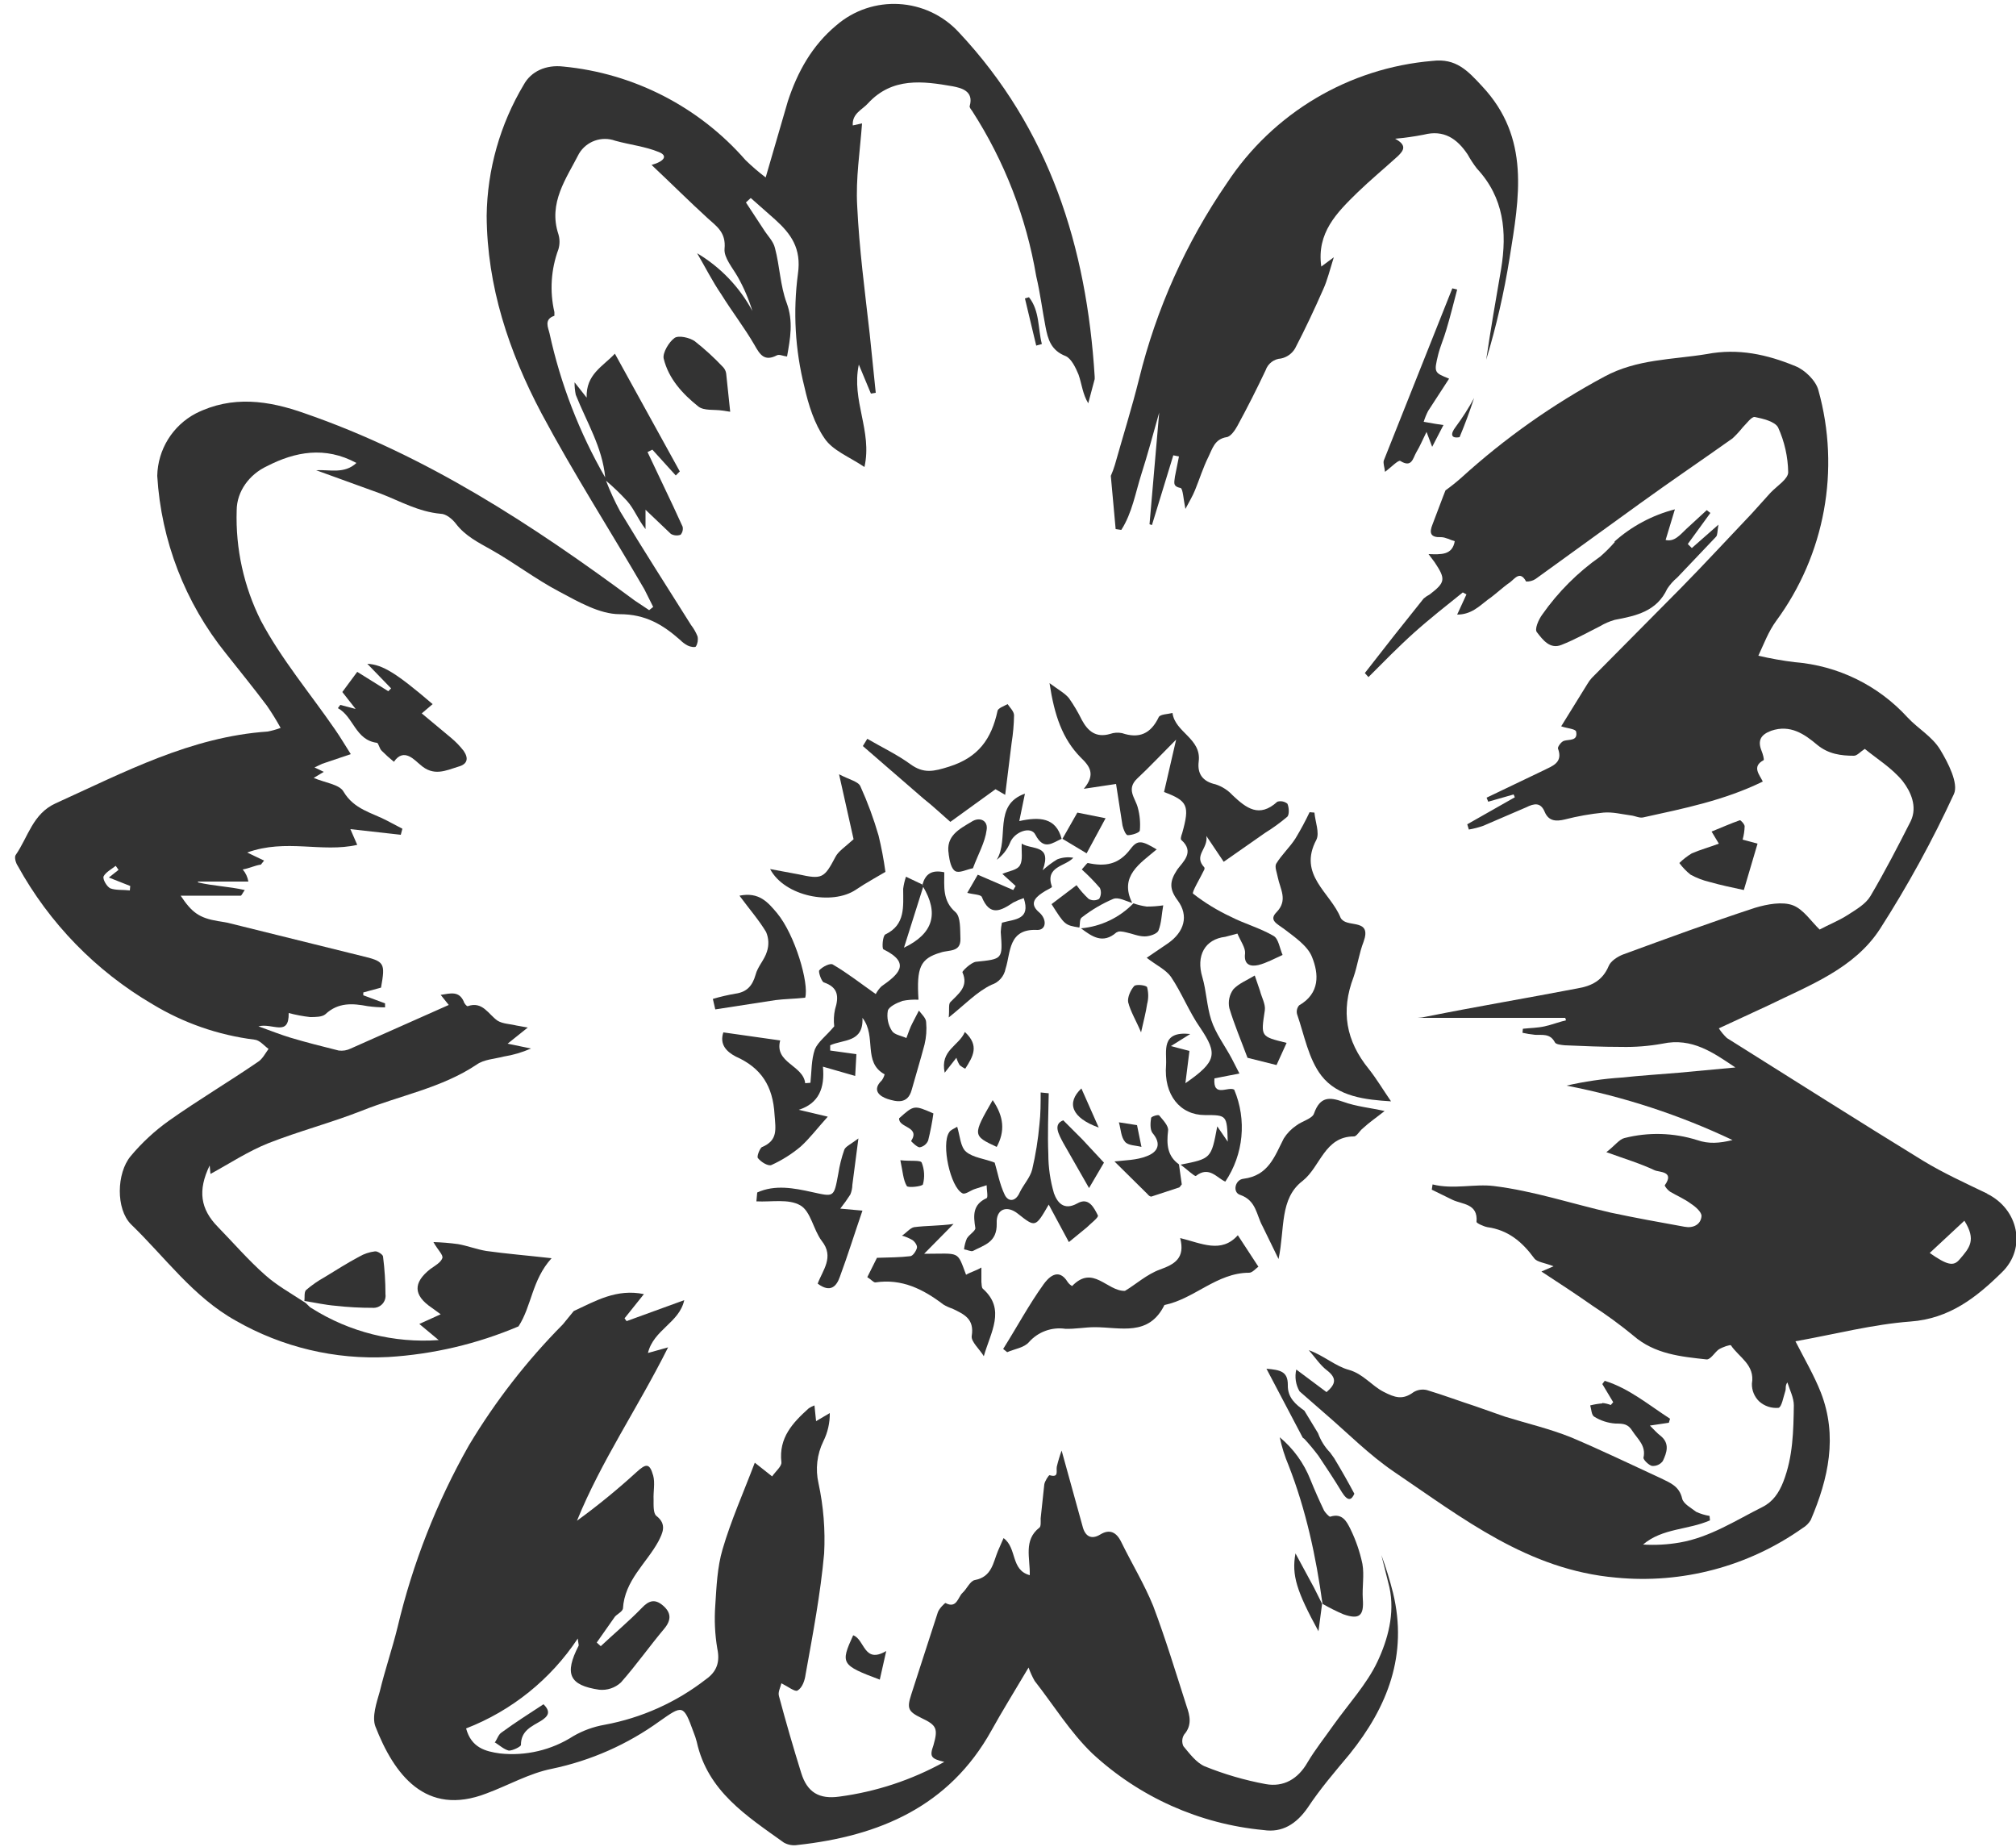
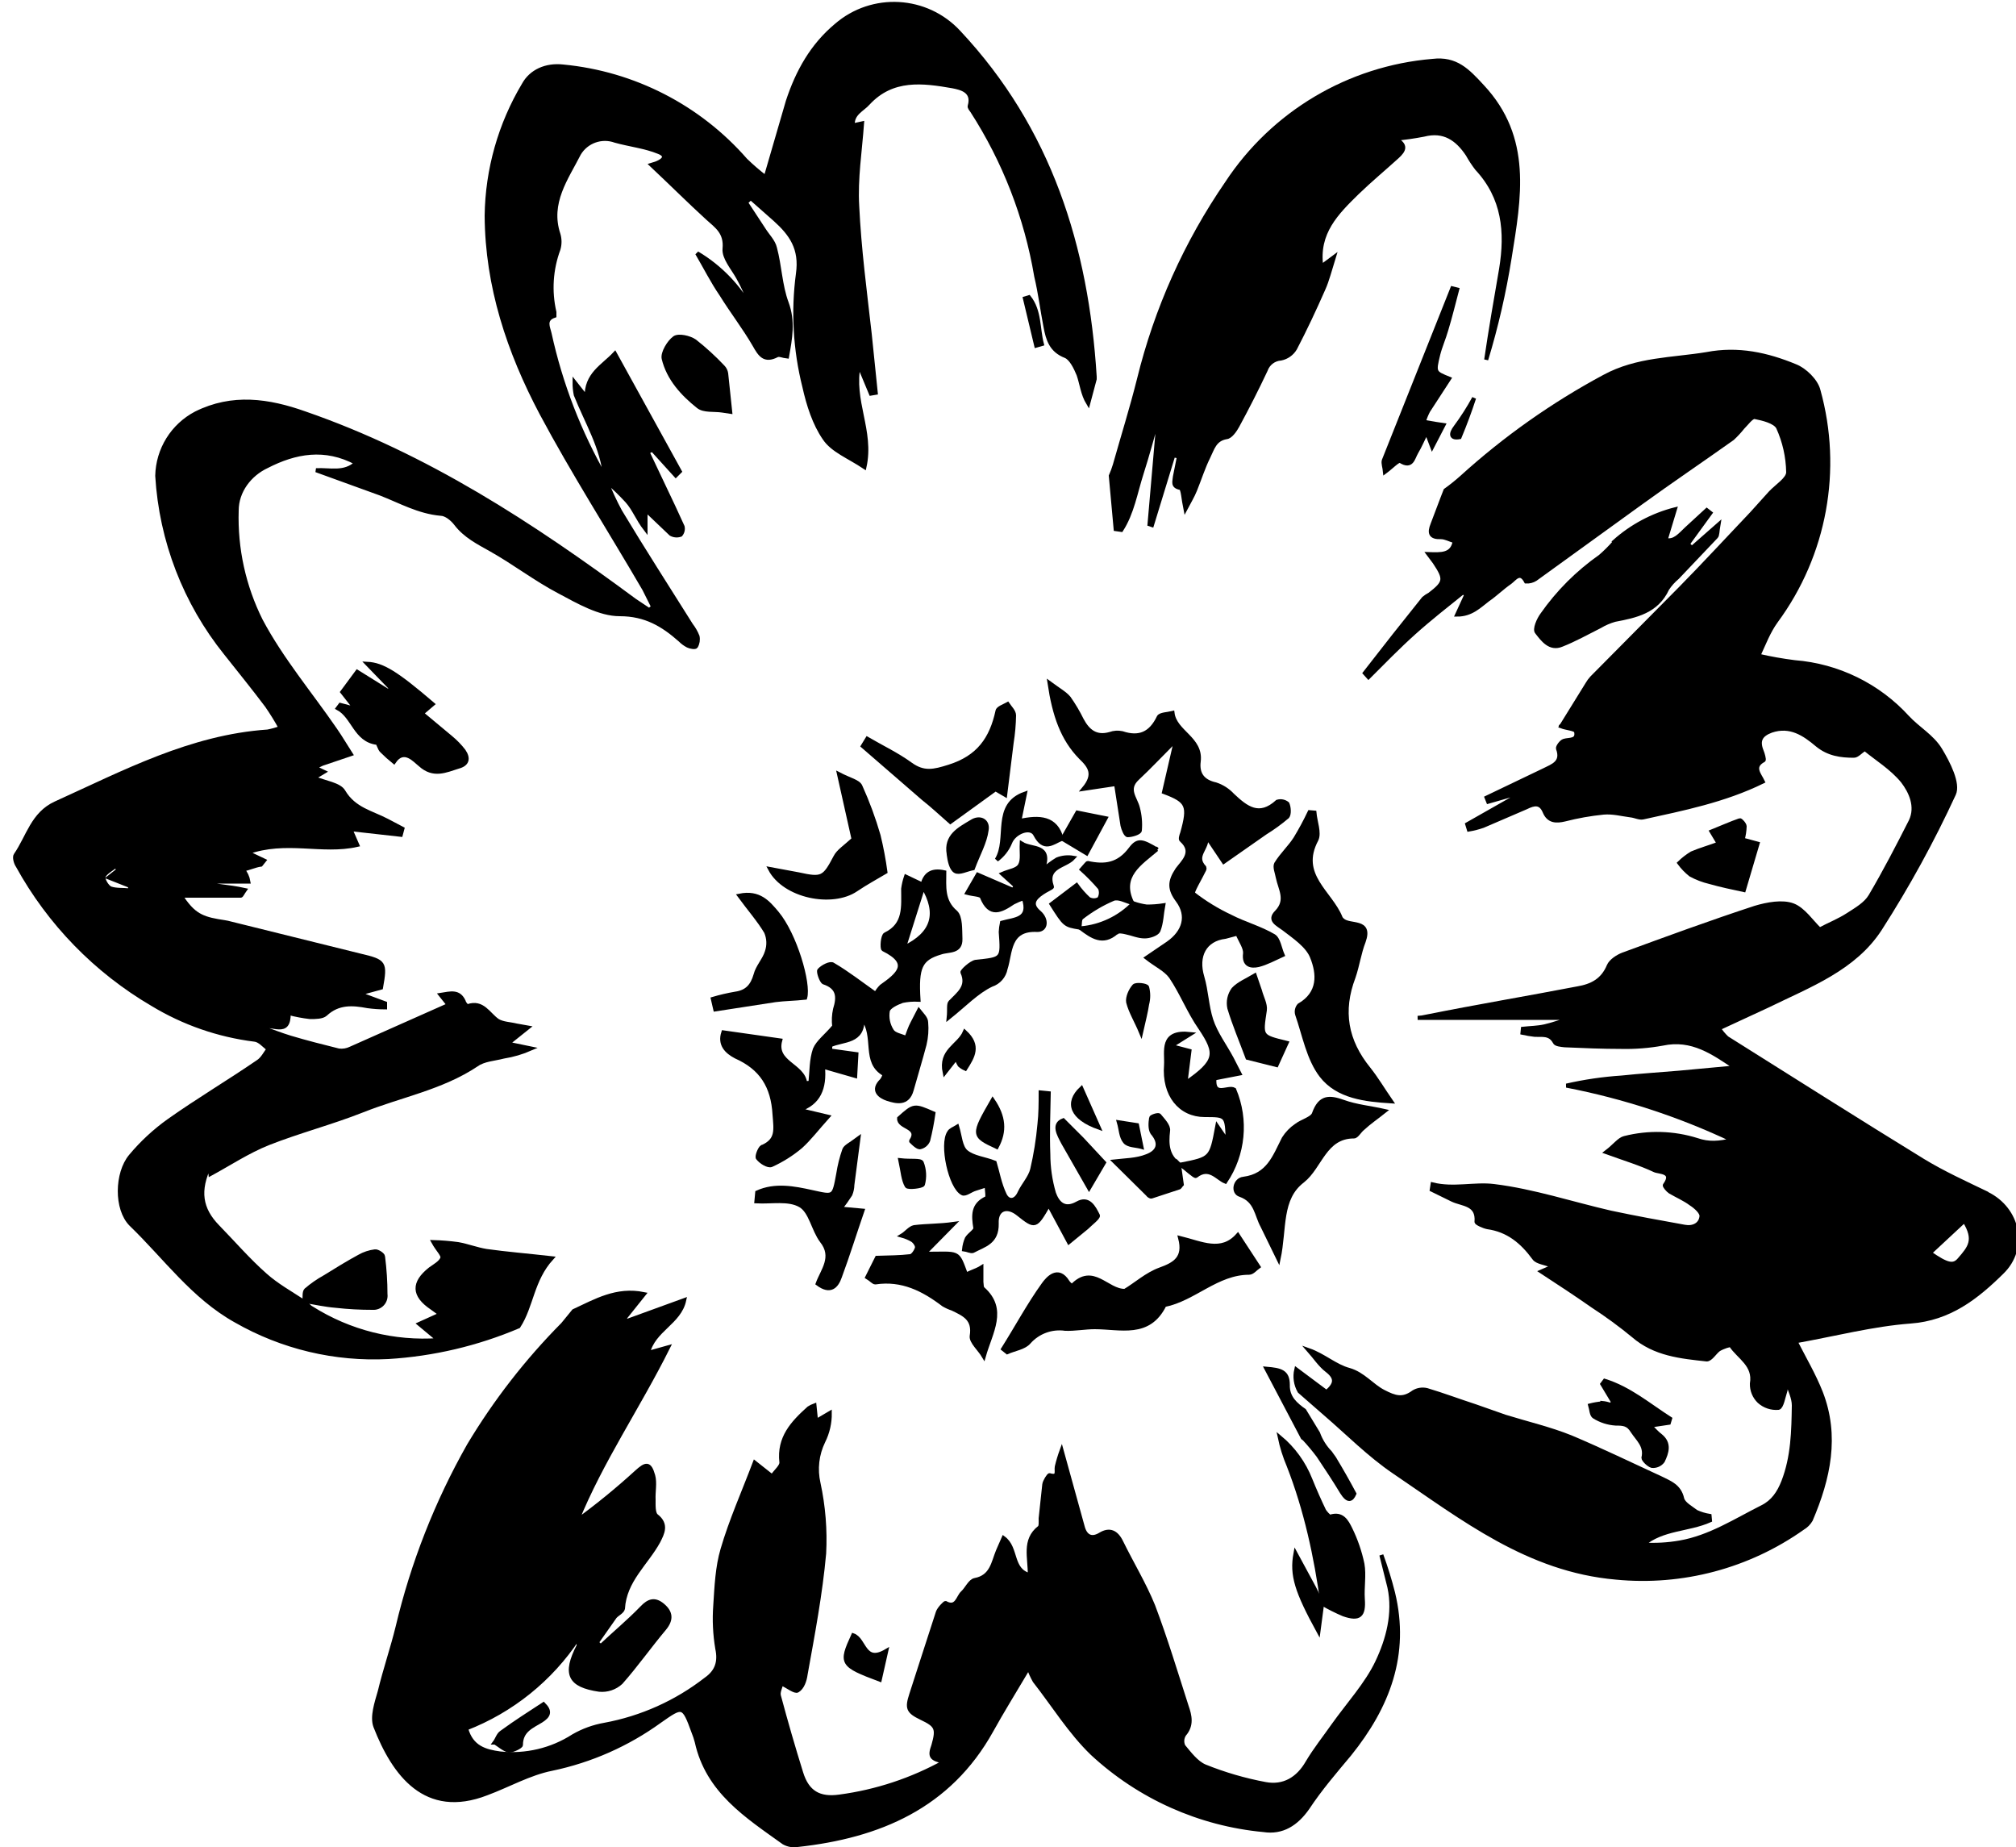
- <svg xmlns="http://www.w3.org/2000/svg" data-name="Layer 1" viewBox="0 0 500 457.85" class="fleuron f24" width="150" style="opacity: 0.8; fill: currentColor; display: block; margin: 1rem auto;">
+ <svg xmlns="http://www.w3.org/2000/svg" data-name="Layer 1" viewBox="0 0 500 457.85" class="fleuron f24" width="150" style="stroke: currentColor; fill: currentColor; display: block; margin: 1rem auto;">
  <path d="M279.8 248.5c.6 2.4 2 4.6 3.2 7.5.7-3.1 1.2-5 1.5-7a8.2 8.2 0 0 0 0-4.2c-.2-.5-2.7-.8-3.2-.3-.9 1-1.7 2.8-1.5 4z" />
  <path d="M198 216.8l-7-1.3c3.6 6.8 15.4 9.1 21.3 5.1 2.5-1.7 5.3-3.2 7.3-4.4a88.8 88.8 0 0 0-1.7-9 90.3 90.3 0 0 0-4.5-12.2c-.5-1.2-2.6-1.6-5.3-3l3.6 16.1c-2.2 2-3.8 3-4.5 4.4-2.8 5.3-3.3 5.6-9.2 4.3z" />
  <path d="M277 231.2c.4-.4 1.5-.2 2.3 0 1.5.3 3 1 4.6 1 1.2 0 3-.6 3.4-1.4.8-2 .8-4.2 1.2-6.3a27 27 0 0 1-4.1.3 17 17 0 0 1-3.3-.8 20.7 20.7 0 0 1-13 6.2c2.7 2 5.4 4 8.8 1z" />
  <path d="M235.7 203.8l11.2-8.1 2.4 1.4 1.6-12.9a48.1 48.1 0 0 0 .6-6.8c0-1-1-1.9-1.6-2.8-.9.5-2.4 1-2.5 1.7-1.5 6.9-4.7 11.5-12 13.8-3.8 1.2-6.3 1.8-9.6-.6s-7.1-4.2-10.7-6.3L214 185l15 13c2.3 1.8 4.4 3.8 6.7 5.8z" />
  <path d="M258.4 85.3c-1-3.8-.5-8.2-3.2-11.6l-1 .3 2.8 11.7z" />
  <path d="M248.5 228.8a13.6 13.6 0 0 0-.3 2.3c.5 6.8.5 6.7-6.2 7.4-1.2.2-3.4 2.3-3.3 2.6 1.6 3.6-1 5.3-3 7.4-.5.5-.2 1.8-.4 3.8 4-3.2 7-6.4 10.6-8.1a5.2 5.2 0 0 0 3.5-4c1.3-4 .6-10 7.9-9.6 2.2 0 2.4-2.6.5-4.3-2.4-2-1.4-3.5.7-4.9.8-.6 2.5-1.3 2.4-1.5-1.8-5.1 3.3-5 5.3-7.2a7.4 7.4 0 0 0-4 .4 23.5 23.5 0 0 0-3.6 2.7c2.4-6.5-2.6-5-5.2-6.6-.1 2.1.3 4-.4 5.3s-2.6 1.4-4.4 2.2l3.3 3-.6 1-8.8-3.8-2.6 4.5c1.5.4 3.3.4 3.6 1 2 5 4.8 3.4 7.8 1.4a17.7 17.7 0 0 1 2.6-1.1c1.8 5.4-2.2 5.2-5.4 6.1z" />
  <path d="M282 279l-4.5-.7c.5 1.7.5 3.6 1.5 4.8.8 1 2.7.9 4.1 1.3z" />
  <path d="M235.3 211.9c.2 1.5.6 3.5 1.6 4.1s2.8-.4 4.4-.7c1.3-3.5 3-6.4 3.4-9.5.4-2.3-1.7-3.4-3.8-2-3 1.8-6.4 3.5-5.6 8z" />
  <path d="M287 210.7c-3.7-2.2-4.8-2.6-6.6-.2-3 4-6.4 4.4-10.6 3.5-.2 0-.5.5-1.5 1.6a49.4 49.4 0 0 1 4.5 4.6 2.9 2.9 0 0 1-.2 2.7 2.6 2.6 0 0 1-2.6 0 23.4 23.4 0 0 1-3-3.4l-6.2 4.7c3.3 5.2 3.3 5.2 6.9 5.8.2-.9 0-2.1.6-2.5a35.2 35.2 0 0 1 7.8-4.6c1.3-.5 3 .5 4.7 1-3.3-6.7 2-9.8 6.1-13.3z" />
  <path d="M272.5 279.6l-4.3-9.7c-3.8 3.6-2.4 7.3 4.3 9.7z" />
  <path d="M263.3 208c-1.4-5.3-5.5-5.5-10.5-4.4l1.4-6.8c-8 2.8-3.8 11.2-7 16.4a9.9 9.9 0 0 0 3.3-4.2c1-2.7 5.2-4.3 6.3-2 2.1 4 4.2 2 6.5 1z" />
  <path d="M269.5 211.6l4.7-8.7-7-1.4-3.7 6.5z" />
  <path d="M202.8 318.3c3.2 2.4 4.7.6 5.5-1.7 2-5.4 3.7-10.9 5.6-16.4l-5.5-.5a42.6 42.6 0 0 0 2.5-3.5 6.6 6.6 0 0 0 .5-2.4l1.5-11.5c-2 1.5-3.2 2-3.5 2.8a33.2 33.2 0 0 0-1.5 6c-1.1 5.9-1 5.7-6.5 4.5-4.5-1-9.2-1.9-13.6.1l-.2 2.2c3.7.2 8-.7 10.9 1 2.6 1.5 3.2 6 5.3 8.8 3.2 4 .2 7.3-1 10.6z" />
  <path d="M361 105.9c-1.3 1.7-1.2 2.9 1 2.5q2-4.8 3.6-9.7a61.1 61.1 0 0 1-4.6 7.2z" />
  <path d="M327 404.5l.9-6.8-2-4-4.6-8.5c-1 5.4.3 9.4 5.7 19.3z" />
  <path d="M337.9 387.8a37 37 0 0 0-3-8.7c-.9-1.8-2-4-5-3-.3 0-1.2-1-1.5-1.5a131 131 0 0 1-3.4-7.7 26.1 26.1 0 0 0-7.6-10.5 37.8 37.8 0 0 0 2.2 7c4.3 11 6.8 22.6 8.4 34.3a48.8 48.8 0 0 0 5.2 2.6c4 1.4 5.1.3 4.8-3.8-.2-2.9.4-5.9-.1-8.7z" />
  <path d="M276.7 131.2l1.4.2c2.7-4.2 3.5-9.2 5-13.9s2.8-9.5 4.4-15.2l-2.4 27.7.6.2 5.3-17.3 1.4.3-1 5c-.1 1.3-.7 2.4 1.4 2.8.6.2.7 2.8 1.2 5.2 1-1.9 1.8-3.2 2.4-4.7 1.1-2.7 2-5.6 3.3-8.2 1-2 1.5-4.4 4.5-4.9 1-.1 2.1-1.7 2.7-2.8q3.7-6.8 7-13.8a4.3 4.3 0 0 1 3.8-2.9 5.3 5.3 0 0 0 3.5-2.5c2.5-4.8 4.8-9.7 7-14.7 1-2.2 1.6-4.7 2.6-7.9l-3.1 2.3c-1.2-8.4 3.9-13.4 8.9-18.3 3.2-3.1 6.7-6 10-9 1.6-1.5 2.4-2.8-.6-4.4a68.6 68.6 0 0 0 7.1-1c5-1.3 8.3 1 10.9 4.9a27.8 27.8 0 0 0 2.3 3.5c6.7 7.2 7.5 15.7 6 24.9-1.3 7.5-2.6 15-3.7 22.5a189.5 189.5 0 0 0 5.8-25.2c2.4-15 5.2-29.8-6.8-42.6-3.6-3.9-6.5-7-12.3-6.3a67.8 67.8 0 0 0-51 30.3A148 148 0 0 0 282.5 94c-1.8 7.2-4 14.2-6 21.3a23 23 0 0 1-1 2.7z" />
  <path d="M199.7 247.4c1-3.5-2.5-15.6-7-21-2.2-2.6-4.4-5.3-9.3-4.3 2.5 3.4 4.8 6 6.6 9a6.8 6.8 0 0 1 .2 4.9c-.6 2-2.3 3.7-2.8 5.7-.8 2.8-2.2 4.3-5 4.7a48.6 48.6 0 0 0-5.6 1.3l.6 2.6 14.9-2.3c2.3-.3 4.6-.3 7.4-.6z" />
  <path d="M358.7 81.8c1-3.3 1.8-6.6 2.7-10l-1.2-.3-17 42.7c-.2.7.2 1.7.3 2.8 1.5-1.1 3.3-3 3.8-2.7 2.9 1.8 3.1-.7 4-2.2s1.5-3 2.5-5l1.4 3.7 2.8-5.4-2-.3-2.9-.5a16.4 16.4 0 0 1 1.1-2.7l5.2-8c-3.7-1.5-3.8-1.5-2.7-6 .5-2 1.4-4 2-6.1z" />
  <path d="M189 284.4c-.6.4-1.4 2.5-1 2.8.8 1 2.5 2 3.3 1.7a31.5 31.5 0 0 0 7.3-4.6c2.2-2 4-4.4 6.7-7.4l-7.2-1.7c5-1.6 6.5-5.4 6-10.7l8 2.3.3-5.4-6.5-.9v-1.3c3.2-1.5 8.3-.6 8-6.8 3.6 4.6 0 11 5.5 14a4.4 4.4 0 0 1-.7 1.5c-2.6 2.5-.4 4 1.4 4.6 2.2.7 5 1.4 6-2.2s2.2-7.5 3.2-11.3a17 17 0 0 0 .4-5.5c0-1-1.1-2-1.8-2.9l-1.6 3.1c-.6 1.1-1 2.4-1.5 3.7-1.3-.6-3-.8-3.6-1.8a7 7 0 0 1-1-5c.3-1 2.2-1.9 3.6-2.4a15.7 15.7 0 0 1 4-.3c-.5-8 .4-10.2 5.5-11.7 2-.7 5 0 4.9-3.4-.1-2.3.1-5.4-1.2-6.6-3.3-2.8-2.8-6.4-2.8-9.9-3.2-.7-4.7.5-5.4 3l.2.2-.1.3c4 6.7 2.6 11.7-4.7 15.2l4.8-15.2-.1-.3v-.1l-4.2-2a15.7 15.7 0 0 0-.7 3c0 4.4.6 8.9-4.4 11.3-.7.3-.9 3.5-.5 3.7 7.1 3.5 3.6 6.3-.5 9.2a7.6 7.6 0 0 0-1.4 1.9c-3.7-2.6-7-5.2-10.6-7.3-.6-.5-2.6.5-3.4 1.4-.3.3.5 2.7 1.1 3 3.6 1.2 3.8 3.5 2.8 6.7a12.6 12.6 0 0 0-.2 4.2c-2 2.4-4 3.8-4.8 5.7-.9 2.6-.8 5.5-1.1 8.3l-1.3.1c-.5-4.5-7.7-5-6.2-10.6l-14.1-2c-1 3 .8 4.8 3.1 6 6.3 2.8 9.2 7.3 9.6 14.4.3 3.8.8 6.3-3 8z" />
  <path d="M319.4 343.4c0-3.3-1.8-3.7-5.3-4l9 17.1.4.3a52.5 52.5 0 0 1 3.5 4.2c2 3 4 6 5.8 9 1.5 2.4 2.4 2 3.1.4q-2.4-4.5-5-8.8l-1-1.4a13.4 13.4 0 0 1-3-4.8l-3.4-5.6c-2.1-1.5-4.2-3.2-4.1-6.4z" />
  <path d="M258.1 270.9c0 2.6 0 5.3-.3 7.9A80.7 80.7 0 0 1 256 290c-.5 2-2.2 3.8-3.1 5.7-1 2.3-2.8 2.4-3.7.6-1.3-2.7-1.8-5.7-2.5-8-2.5-1-5.3-1.2-7.1-2.7-1.4-1.2-1.5-3.9-2.2-6.2-.8.5-1.7.8-2 1.4-2 2.9.3 13.6 3.3 15.1.7.4 2.1-.8 3.2-1.1l2.8-.9c0 1.1.4 3 0 3.2-3.5 1.6-3.3 4.3-2.8 7.4.1.7-1.5 1.6-2.1 2.6a9.3 9.3 0 0 0-.7 2.7c.8.1 1.7.6 2.2.4 2.8-1.5 6-2.1 5.9-6.8-.2-3.7 2.6-4.6 5.3-2.4 4.3 3.4 4.3 3.4 7.6-2.3l5 9.3 4.4-3.6c1-1 3-2.5 2.8-3-1-2-2.3-4.6-5.1-3-3.4 1.9-5-.3-5.8-2.5a34.6 34.6 0 0 1-1.4-9.7c-.2-5 0-10 .1-15.1z" />
  <path d="M324.8 201.4a73.5 73.5 0 0 1-3.5 6.5c-1.4 2.2-3.4 4-4.8 6.3-.4.8.2 2.2.4 3.3.6 3 2.6 5.7-.3 8.7-2 2 .2 2.9 1.8 4.1 2.6 2 5.9 4.2 7 7 1.7 4.2 2 9-3.2 12a2.4 2.4 0 0 0-.5 2.2c1.8 5.2 2.8 11 6 15.2 4.1 5.3 11 6 17.3 6.4-2-2.9-3.6-5.6-5.5-8-5.7-7-7-14.4-3.8-22.8 1-2.9 1.4-6 2.5-8.8 2-5.6-3.5-3.6-5.3-5.4a1.6 1.6 0 0 1-.4-.5c-2.5-6.3-10.7-10.6-6-19.4.8-1.7-.3-4.4-.5-6.7z" />
  <path d="M241 331.3c-.2 1.4 2 3.3 3 5 1.7-6 5.5-11.6-.2-16.7-.4-.3-.3-1.1-.4-1.7v-3.6c-1.1.7-2.6 1.1-3.8 1.8-2.3-6.1-1.4-5.2-10.4-5.2l7.3-7.4c-3.5.5-6.7.4-9.8.8-1 .2-2 1.5-3 2.1a10.8 10.8 0 0 1 2.6 1.1c.6.4 1.3 1.4 1.1 2-.2.7-1 2-1.7 2-2.5.3-5.1.3-8.2.4l-2.4 4.8c1 .6 1.5 1.3 2 1.3 6.6-1 11.9 1.7 16.9 5.5a11.2 11.2 0 0 0 2.2 1c2.9 1.4 5.5 2.5 4.8 6.8z" />
  <path d="M342.6 385.6l2 8c1.4 6.5-.4 13-3 18.5s-7.2 10.5-10.9 15.7c-2.1 3-4.5 6-6.4 9.2-2.4 4.2-6 6.2-10.4 5.4a78.5 78.5 0 0 1-15.1-4.4c-2.1-.9-3.8-3.2-5.3-5a3 3 0 0 1 .2-2.9c2-2.3 1.4-4.7.6-7-2.7-8.4-5.2-16.7-8.3-24.9-2.2-5.4-5.3-10.5-7.9-15.8-1.2-2.5-2.9-3.3-5.2-1.9s-3.8.4-4.4-2l-5.2-18.8a36 36 0 0 0-1.2 4c-.2 1.1.6 2.8-1.8 2.1-.2 0-1.2 1.5-1.3 2.3l-.9 8.4c0 .8.1 2-.3 2.3-4 3.1-2.3 7.5-2.4 11.8-4.8-1.3-3.1-6.7-6.5-9.2l-1.4 3.2c-1.2 2.9-1.5 6.4-5.7 7.2-1.2.2-2 2.2-3.1 3.2s-1.4 4-4.2 2.5c-.2 0-1.6 1.4-1.9 2.3L228 414l-2 6.2c-1.1 3.4-.8 4.2 2.5 5.8 3.8 1.8 4.2 2.6 3 6.8-1 2.8-.6 3.3 2.7 4.1a73.6 73.6 0 0 1-26 8.6c-5 .7-8-1-9.5-5.9a490 490 0 0 1-5.5-19c-.3-1 .3-2 .6-3.2 1.6.8 3.4 2.2 4 1.8 1.2-.7 1.8-2.5 2-4 1.8-10 3.7-20 4.6-30a66 66 0 0 0-1.4-17.4 15.7 15.7 0 0 1 1.2-10.4 15.2 15.2 0 0 0 1.6-7l-3.4 2-.4-3.9a7 7 0 0 0-1.4.7c-4 3.6-7.5 7.3-6.8 13.4.1 1-1.4 2.2-2.3 3.5l-4.3-3.4c-2.8 7.4-5.9 14.3-8 21.5-1.3 4.4-1.5 9.2-1.8 13.9a44.7 44.7 0 0 0 .5 10.7c.7 3.3-.1 5.7-2.8 7.6a58.1 58.1 0 0 1-25.2 11.3 23.6 23.6 0 0 0-7.7 2.8 28 28 0 0 1-18.2 4.3c-3.6-.5-7.1-1.4-8.4-6.2a58.7 58.7 0 0 0 27.7-22.3c.1 1.2.3 1.6.2 1.8-3.6 7-2.3 9.8 5.1 10.9a6.9 6.9 0 0 0 5.4-1.8c3.8-4.3 7.1-9 10.8-13.4 1.8-2.2 1.6-4-.4-5.7s-3.5-1.2-5.2.6c-3.3 3.4-6.8 6.3-10.2 9.5l-1-.9 4.5-6.4c.6-.7 1.8-1.2 2-2 .4-7 5.8-11.2 8.8-16.7 1-2 2.2-4.2-.5-6.3-.8-.6-.7-2.7-.7-4-.1-2 .4-4.2-.1-6-.9-3.2-1.8-3-4.2-.8a171.3 171.3 0 0 1-14.7 12c6-14.8 15.1-28 22.6-43l-5 1.4c1.4-5.8 7.8-7.5 9-13.1l-14.3 5.2-.5-.7 4.8-6c-6.8-1.4-12 1.7-17.4 4.2l-2.7 3.3a158 158 0 0 0-23.3 30 171.7 171.7 0 0 0-17.7 45.1c-1.3 5.3-3.1 10.5-4.4 15.9-.8 2.8-2 6.3-1.1 8.7 4.6 11.8 12.4 22.5 27.6 16.6 5.4-2 10.6-5 16.2-6.1a70 70 0 0 0 26.7-11.8c5.7-4 5.9-4.2 8.4 2.7a18.6 18.6 0 0 1 .8 2.4c2.7 12.3 12.4 18.4 21.6 25a5.2 5.2 0 0 0 3.4.6c20.2-2.2 37.6-9.5 48.1-28.4 2.6-4.7 5.4-9.2 9.2-15.6a21.5 21.5 0 0 0 1.5 3.3c4.7 6 8.8 12.7 14.3 18a72.4 72.4 0 0 0 42.5 19c4.6.7 8.1-1.5 10.9-5.5 3.1-4.7 6.8-9 10.4-13.3 9.5-11.8 14.5-24.7 10.8-40a93.4 93.4 0 0 0-2.9-9.4z" />
  <path d="M93 310.3a10.4 10.4 0 0 0-3.9 1.3c-3 1.6-5.8 3.4-8.6 5.1a27.5 27.5 0 0 0-4.6 3.2c-.5.5-.3 1.8-.4 2.7 2.6.4 5.2 1 7.8 1.2a79.2 79.2 0 0 0 9.1.5 3 3 0 0 0 3.2-3.4c0-3-.2-6.2-.6-9.3 0-.5-1.4-1.4-2-1.3z" />
  <path d="M96.3 336.5a97.8 97.8 0 0 0 32.3-7.6c3.3-5.1 3.3-11.5 8.2-16.9-6.2-.7-11.2-1.1-16.2-1.8-2.4-.4-4.7-1.3-7-1.7a57 57 0 0 0-6.1-.5c1.1 2 2.5 3.2 2.2 4-.4 1.1-1.9 1.9-3 2.7-4.3 3.4-4.2 6.5.4 9.6l2.2 1.6-5.3 2.4 4.8 4a52 52 0 0 1-31.5-7.9c-.8-.4-1-1.1-2.1-1.7-3.2-2.1-6.6-4-9.4-6.5-4.2-3.7-7.9-8-11.8-12-4.3-4.4-5-9-2-15.2l.2 2.1c4.6-2.5 9.3-5.6 14.3-7.6 7.6-3 15.7-5.1 23.3-8.1 9.5-3.8 19.7-5.6 28.4-11.4 1.8-1.3 4.4-1.4 6.7-2a27.9 27.9 0 0 0 6.8-2l-5.8-1.2 5-4-2.8-.5c-1.6-.4-3.4-.4-4.7-1.2-2.3-1.6-3.7-4.9-7.4-3.6-.2.1-.9-.7-1-1.2-1.2-2.6-3.2-2-5.7-1.6l2 2.5L87 260a5.2 5.2 0 0 1-3 .5c-4-1-8-2-12-3.2-2.3-.7-4.6-1.6-7.9-2.8 3.5-.9 7.6 2.7 7.5-3.3a36.7 36.7 0 0 0 5.3 1c1.3 0 3 0 3.8-.7 3.2-3 6.8-2.7 10.5-2a33 33 0 0 0 4.3.3v-1l-5.4-2v-.7l4.4-1.2c1.1-6.2.9-6.5-5-7.9L57.2 229c-1-.3-2.1-.4-3.2-.6-4.6-.8-6.4-2.1-9.2-6.3h14.9c.2 0 .5-.7 1-1.4-4-.9-7.9-1-11.6-1.9 0-.3 0-.2.1-.2h12.4a6.2 6.2 0 0 0-1.4-3c1.7-.3 3-1 4.5-1.2l.8-1-4.2-2c9.7-3.5 18.5.1 27.3-1.9l-1.7-3.9 12.5 1.4.4-1.5-3.8-2c-3.8-2-8.2-2.8-10.8-7.2-1-1.8-4.6-2.2-7.4-3.4l2.5-1.5-2.3-1.1 1.9-.9 7.1-2.4c-1.3-2-2.5-4.1-3.9-6.1-6.2-9-13.3-17.4-18.4-27a57 57 0 0 1-6-27.3c0-4.8 3.2-9 7.5-11 7-3.6 14.4-5 22.2-.8-3 2.8-6.6 1.6-10 1.8l16 5.8c4.9 1.9 9.4 4.5 14.9 5 1.3 0 2.9 1.3 3.8 2.5 2.3 3 5.5 4.6 8.7 6.4 5.7 3.2 11 7.3 16.9 10.4 4.7 2.5 10 5.6 15 5.6 6.4 0 10.7 2.6 15 6.4a7.4 7.4 0 0 0 1.9 1.4c.6.3 1.8.5 2 .2a3.5 3.5 0 0 0 .4-2.5 11.6 11.6 0 0 0-1.6-2.8c-5.9-9.4-11.9-18.7-17.6-28.2a65 65 0 0 1-3.5-7.6 58.2 58.2 0 0 1 5.2 5c1.8 2 2.6 4.4 4.6 7v-4.8l6.3 6a2.9 2.9 0 0 0 2.4.2 2.3 2.3 0 0 0 .5-2l-2.3-5-6.4-13.5 1.2-.6 5.8 6.4 1-1-16.1-29.2c-3 3.2-7.2 5.1-7 10.9l-3-3.8a14.9 14.9 0 0 0 .3 3.1c2.7 6.8 6.6 13 7.3 20.5a125 125 0 0 1-13.8-35.7c-.3-1.4-1.5-3.5 1.2-4.4v-.9a27.2 27.2 0 0 1 1-15.6 6.5 6.5 0 0 0 0-3.7c-2.6-7.8 2-13.9 5.1-20a7.5 7.5 0 0 1 9-3.2c3.6 1 7.4 1.4 10.8 2.8 2.3.9 1.4 2.3-1.8 3.2 5 4.7 9.3 9 13.9 13.2 2.2 2 4.6 3.5 4.2 7.6-.2 2.2 2 4.7 3.3 7a43 43 0 0 1 3.6 8.4 37 37 0 0 0-13.7-14.3c2 3.4 3.8 7 6 10.2 2.6 4.2 5.7 8.2 8.2 12.5 1.4 2.5 2.5 4.2 5.6 2.6.6-.3 1.5.2 2.5.3.8-4.5 1.6-8.7-.1-13.3-1.6-4.3-1.7-9.1-2.9-13.6-.4-1.7-1.8-3-2.8-4.6l-4.4-6.7 1.2-1.1 6 5.3c4 3.6 6.6 7.2 5.7 13.5a74.5 74.5 0 0 0 1.6 28c1 4.5 2.5 9.2 5 12.8 2 3 6 4.5 9.9 7.1 2-9-3.3-16.4-1.4-25.4l3 7.2 1.2-.2-1.5-14.6c-1.2-10.6-2.6-21.1-3.1-31.7-.4-6.8.7-13.6 1.2-20.5l-2.3.5c-.2-3 2.4-3.9 3.8-5.5 6-6.5 13.6-5.5 21-4.2 2 .4 5.3 1.1 4.2 4.9-.1.3.3.8.6 1.2a109.1 109.1 0 0 1 15.9 41c1 4.2 1.5 8.4 2.3 12.5.6 3.2 1.4 5.9 5 7.3 1.4.6 2.5 2.9 3.2 4.6.8 2.3 1 4.8 2.4 7.1l1.6-6v-.6c-2-32.2-11.2-61.4-33.7-85.4a21.9 21.9 0 0 0-30.4-1.7c-6 5-9.6 11.5-12 18.8l-5.5 18.9a53.3 53.3 0 0 1-5-4.3 68.7 68.7 0 0 0-45.2-23.2c-4.3-.5-8 1.2-9.8 4.5a65 65 0 0 0-9.2 32.5c.1 17.5 5.5 33.7 13.6 49 7.9 14.8 17 29 25.5 43.6l2.2 4.4-1 .8-3.6-2.4c-25.4-18.8-51.7-36-81.8-46.4-9-3.2-18-4.5-27 0A17.9 17.9 0 0 0 39 118 77.6 77.6 0 0 0 56 162c3.4 4.3 6.9 8.6 10.2 13a64 64 0 0 1 3.4 5.5 20.9 20.9 0 0 1-3.2.9c-19.1 1.3-35.6 10.1-52.6 17.8-5.7 2.6-6.8 8.3-9.9 12.8-.4.5 0 2 .5 2.7A90.1 90.1 0 0 0 37.8 249a64.2 64.2 0 0 0 25.3 8.8c1.3.1 2.4 1.5 3.5 2.3-.8 1.1-1.5 2.5-2.6 3.2-7.3 5-14.9 9.5-22.1 14.6a50.5 50.5 0 0 0-9.5 8.8c-3.5 4.2-3.7 13.1.1 16.9 8.5 8.2 15.4 18 26 23.9a68.8 68.8 0 0 0 37.8 9zM32.2 220.8c-1.6-.2-3.4 0-4.8-.5-.9-.4-2-2.3-1.7-3 .5-1 2-1.8 3-2.6l.7 1-2.4 1.9 5.3 2.1z" />
  <path d="M83.8 175.6c3.9 2.1 4.3 7.9 9.7 8.6.4.1.6 1.5 1.2 2a37.8 37.8 0 0 0 3 2.7c2.5-3.7 5.3-.2 6.5.7 3.3 3 6.3 1.5 9.5.5 2.2-.6 2.6-2 1.3-3.9a20.6 20.6 0 0 0-3.2-3.3l-7.2-6 2.7-2.3c-9-7.7-12.4-9.8-16.2-10l5.9 6.1-.7.7-7.7-4.8-3.7 5 3.3 4.2-3.8-1z" />
  <path d="M172.3 84.6c-1.3-.9-4-1.5-5-.8-1.4 1-3 3.7-2.7 5.1 1.2 5 4.7 8.8 8.6 11.9 1.4 1.1 3.9.7 5.9 1l2 .3-1-9.5a2.9 2.9 0 0 0-.8-1.6 64 64 0 0 0-7-6.4z" />
  <path d="M492.9 296c-5.4-2.6-10.9-5.1-16-8.2-16.3-10-32.5-20.3-48.6-30.4a13.2 13.2 0 0 1-2-2.4l12.3-5.7c10.2-5 21.3-9.1 27.7-19a275.4 275.4 0 0 0 18.3-33.4c1.2-2.6-1.4-7.7-3.4-11s-5.5-5.2-8.1-8a42.4 42.4 0 0 0-28-13.7 89 89 0 0 1-9-1.6c1.4-3 2.5-6 4.4-8.6A66.4 66.4 0 0 0 451 96.8c-.6-2.4-3.4-5.1-5.7-6-7-2.9-14.2-4.5-22-3-8.5 1.4-17.3 1.2-25.4 5.6a177.7 177.7 0 0 0-35.4 25 47.7 47.7 0 0 1-4 3.2l-.7 1.8-2.5 6.6c-.9 2.2-.5 3.3 2.1 3.2 1.1 0 2.3.7 3.4 1-.6 3.5-3.4 3.3-6.5 3.2l1.5 2c2.8 4.2 2.7 5-1.2 8a8.3 8.3 0 0 0-1.5 1q-7.4 9.2-14.6 18.5l.9 1c3.7-3.7 7.4-7.5 11.3-11s8-6.7 12.1-10l.9.5-2.3 5c3.5 0 5.5-2.1 7.6-3.7 1.9-1.3 3.6-3 5.5-4.3 1.2-.9 2.5-3 4-.2a4 4 0 0 0 2.3-.6l26-18.8c7.6-5.5 15.3-10.7 22.9-16.1a25 25 0 0 0 2.5-2.7c1-1 2.2-2.7 3-2.6 2 .4 5 1.1 5.8 2.6a28 28 0 0 1 2.5 11.1c0 1.7-2.8 3.4-4.4 5.1l-4.6 5.1c-5.9 6.2-11.7 12.5-17.7 18.6l-22 22.2a8.3 8.3 0 0 0-1.1 1.5l-6.5 10.5c1.3.5 3.5.6 3.7 1.3.5 2.4-1.7 1.9-3 2.3-.7.2-1.6 1.5-1.5 1.9 1.3 3.5-1.3 4.3-3.5 5.4l-14.2 6.8.4 1 6.3-1.8.3.7-11.8 6.7.4 1.3a21.8 21.8 0 0 0 3.5-.9l10.7-4.6c2-1 3.6-1.3 4.6 1.1s2.9 2.4 5 1.9a64.4 64.4 0 0 1 9.6-1.7c2.3-.2 4.5.4 6.8.7 1 .1 2.1.7 3 .5 10-2.2 20.1-4.2 29.7-8.9-.8-1.7-2.8-3.7.2-5.3.2-.1-.2-1.6-.5-2.3-1-2.5-.3-4 2.4-5 4.7-1.6 8.2.8 11.4 3.5 2.8 2.3 5.9 2.7 9.1 2.7.8 0 1.6-1 2.7-1.7 2.9 2.4 6.7 4.7 9.4 8 2 2.6 3.7 6.3 2 9.9-3.2 6.3-6.4 12.5-10 18.6-1.2 2-3.5 3.3-5.5 4.6-2.3 1.5-4.9 2.5-7.1 3.7-2-1.9-4-5-6.6-6s-6.4-.3-9.4.6c-11 3.6-21.9 7.6-32.8 11.6-1.3.5-3 1.6-3.5 2.8-1.5 3.6-4.2 5-7.8 5.6-12.5 2.4-25 4.5-37.5 7a10.4 10.4 0 0 1-2.1.3h36.6l.2.6c-1.7.4-3.5 1.1-5.3 1.5s-3.6.4-5.4.6l-.1 1a29.9 29.9 0 0 0 3 .5c1.9.1 3.8-.4 5 1.8.2.6 1.6.7 2.5.8 4.6.2 9.3.4 14 .4a50.8 50.8 0 0 0 10.2-.8c7.4-1.6 12.7 2.3 18.1 5.9l-14 1.3c-4.7.4-9.5.7-14.2 1.2a87.3 87.3 0 0 0-13.7 2 172.5 172.5 0 0 1 41.2 13.5c-3.3.8-5.9 1-8.8 0a33 33 0 0 0-18-.5c-1.3.3-2.4 1.9-4.5 3.5 4.7 1.7 8.4 2.8 12 4.5 1.1.5 5 .2 2.5 3.7-.1.2.7 1.2 1.3 1.6 1.7 1 3.6 1.8 5.2 3 1.1.7 2.7 2.1 2.6 3.1-.2 2.1-2.1 3-4.2 2.6-6.1-1.1-12.2-2.2-18.3-3.5-9.6-2.2-19.2-5.4-29-6.6-4.8-.6-10 .9-15.2-.4l-.2 1.3 5.1 2.5c2.5 1.2 6.4.9 6 5.5 0 .3 1.7 1.1 2.7 1.3 5.1.7 8.6 3.6 11.6 7.7.7 1 2.6 1.1 4.8 2l-3 1.3c4.6 3 8.7 5.7 12.7 8.5a110.3 110.3 0 0 1 10.1 7.4c5.3 4.6 11.8 5.2 18.2 5.9 1 0 2-1.8 3-2.5 1-.6 2.8-1.2 3-1 2 3 6 4.8 5.2 9.5a5.9 5.9 0 0 0 1.8 4.4 6.3 6.3 0 0 0 4.8 1.6c.8-.2 1.2-2.7 1.7-4.2.2-.6-.1-1.3.5-2.1.6 1.9 1.6 3.8 1.6 5.7-.1 6.3-.2 12.7-2.6 18.9-1.1 2.8-2.6 5-5.2 6.3-6.6 3.3-13 7.5-20.5 8.8a39 39 0 0 1-9.1.5c4.8-4.1 11.2-3.6 16.6-6l-.1-1.1a12.8 12.8 0 0 1-3.3-1c-1.3-1-3.2-2-3.5-3.3-.7-3.1-3-3.9-5.2-5-7.4-3.4-14.8-7-22.4-10.2-5.2-2.1-10.8-3.4-16.3-5.1l-7.4-2.6c-4-1.3-8-2.8-12-4a4.4 4.4 0 0 0-3.3.5c-2.7 2-4.6 1.4-7.5-.1s-5-4.4-8.5-5.4c-3.4-.9-6.3-3.6-10-4.9 1.5 1.7 2.8 3.7 4.5 5 2.6 2 2.1 3.5-.1 5.4l-7.5-5.6a7.4 7.4 0 0 0 .8 5.4l6.3 5.5c5.7 4.9 11 10.3 17.2 14.5 17 11.5 33.2 24.3 55 26.2a68.6 68.6 0 0 0 46.3-12.3 5.6 5.6 0 0 0 2-2c4.4-10.3 6.7-20.8 2.5-31.6-1.7-4.3-4-8.2-6.3-12.7 10-1.8 19.2-4.2 28.5-4.9 9.7-.7 16.4-6 22.7-12.2 6.2-6 4.1-15.7-3.7-19.5zm-6.9 16.3c-1.5 1.8-3.1 1.4-7.4-1.6l8.6-8c3 4.8 1.3 6.7-1.2 9.6z" />
  <path d="M122.8 432.1c1.1.7 2.2 1.7 3.4 2 1 0 3-1 3-1.4 0-3.6 2.7-4.6 5-6 1.9-1.2 2.4-2.3.6-4.1-3.5 2.3-7 4.5-10.4 7-.8.5-1.1 1.7-1.7 2.5z" />
  <path d="M400.5 134.4a35.4 35.4 0 0 1-3.6 3.6 58.8 58.8 0 0 0-14.4 14.4c-.9 1.2-2 3.7-1.3 4.4 1.4 1.8 3.2 4.3 6.1 3.1 3.3-1.3 6.3-3 9.5-4.6a15.4 15.4 0 0 1 3.7-1.6c5.3-1 10.4-2.1 13-7.7a12.6 12.6 0 0 1 2.5-2.8l9.6-10.1c.4-.4.3-1.3.6-3l-6.6 5.8-1-1 5.6-7.7-.9-.7-5 4.6c-1.7 1.6-3 3.3-5.2 2.8l2.3-7.6a36 36 0 0 0-15 8z" />
  <path d="M263.7 283.4l6.4 11.2 3.7-6.3-5.4-5.8-4.7-4.7c-2.6 1-1.1 3.5 0 5.6z" />
  <path d="M397.4 348a17.6 17.6 0 0 0-3 .5c.3 1 .3 2.4 1 2.8a11.4 11.4 0 0 0 5.3 1.7c2 0 3.1.1 4.2 1.9 1.3 2 3.4 3.6 2.7 6.6 0 .5 1.3 1.8 2.1 2a3 3 0 0 0 2.7-1.2c1-2.1 1.8-4.4-.6-6.3-.8-.6-1.5-1.4-2.6-2.5l4.7-.7.3-1c-5.3-3.4-10.1-7.5-16.2-9.4l-.6.8 2.7 4.5-.6.7a7.6 7.6 0 0 0-2.1-.5z" />
  <path d="M416.5 214a15.3 15.3 0 0 0 2.8 2.9 19 19 0 0 0 4.7 1.8c2.8.8 5.7 1.4 8.5 2l3.4-11.5-3.7-1a14 14 0 0 0 .5-3.3c0-.5-1-1.6-1.2-1.5-2.3.8-4.5 1.8-7 2.8l1.8 3c-2.4.9-4.6 1.5-6.7 2.4a17.5 17.5 0 0 0-3.1 2.4z" />
  <path d="M387.1 180.1c-.1-.1 0 0 0 0z" />
  <path d="M264.1 329.5c2.5.1 5-.4 7.4-.4 6.4 0 13.4 2.4 17.3-5.5 7.4-1.5 13-8 21-8 .8 0 1.6-1 2.3-1.5l-5.1-7.8c-4.1 4.6-9 2-14.3.7 1.3 5-1.4 6.5-5 7.8-3.3 1.2-6 3.7-8.7 5.3-4.5.1-7.9-6.6-13.1-1.2a3.3 3.3 0 0 1-1.1-1c-2.4-3.9-5-.8-6 .6-3.6 5-6.6 10.6-10 16l1 .8c1.8-.8 4.2-1.1 5.4-2.5a10.1 10.1 0 0 1 9-3.3z" />
  <path d="M292.5 288.8c-3-2.1-3.2-5-2.8-8.4.2-1.2-1.3-2.7-2.2-3.8-.3-.3-2 .3-2 .6-.2 1.2-.3 2.8.3 3.7 2.4 2.8 1.3 4.8-1.4 5.8-2.5 1-5.4 1-8 1.3l8.2 8.1c.2.3.7.7 1 .6l6.7-2.2c.3 0 .5-.5.8-.8l-.7-5z" />
  <path d="M296.6 291.6c3.3-2.6 5.3.6 7.3 1.4a24.1 24.1 0 0 0 2.2-22.8c-1.5-.9-5.3 2.1-4.9-2.8l6.2-1.2-1.9-3.7c-1.7-3.2-4-6.2-5.1-9.6s-1.2-7.2-2.2-10.6c-1.6-5.3.6-9.4 5.7-10l3-.8c.8 1.9 2 3.5 1.9 4.9-.4 3 1.5 3.3 3.3 2.9 2-.5 4-1.6 6-2.5-.7-1.6-1-4-2.2-4.7-3.4-2-7.2-3-10.7-4.8a48.8 48.8 0 0 1-9.3-5.7c-.4-.3 1.8-3.9 2.8-6a.7.7 0 0 0 0-.5c-2.8-3 1-4.6.5-7.8l4.3 6.4 10.3-7.2a45.3 45.3 0 0 0 5.5-4c.5-.6.4-2.3 0-3.2a2.7 2.7 0 0 0-2.5-.5c-4.5 4.1-7.7 1.6-11.1-1.6a9.9 9.9 0 0 0-4.2-2.7c-3.2-.7-4.6-2.6-4.2-5.7.7-5.7-5.9-7.2-6.5-12-1.2.3-3 .3-3.4 1-2 4.2-4.9 5.4-9.1 4a5.5 5.5 0 0 0-3 .2c-3.5 1-5.5-.7-7-3.5a39.7 39.7 0 0 0-3.2-5.4c-1-1.2-2.5-2-4.8-3.7 1.2 8 3.2 13.8 7.7 18.4 2.3 2.2 3.8 4.2.8 7.8l8-1.2 1.6 10.3c.2.9.8 2.4 1.3 2.4 1 0 3-.6 3-1.2a16.1 16.1 0 0 0-.5-5.6c-.6-2.4-3-4.6-.1-7.3s5.7-5.7 9.6-9.6l-3 13c5.9 2.2 6.4 3.4 4.5 10.2-.2.5-.5 1.5-.2 1.7 3.4 3 .3 5.5-1 7.3-2 3-2 4.9.1 7.7 2.8 3.8 1.6 7.8-2.4 10.6l-5.3 3.6c2.3 1.8 4.7 2.9 6 4.7 2.7 4 4.5 8.7 7.3 12.7 4.3 6.4 4.1 8.3-3.7 13.7l1-8-4.6-1.2 4.8-3c-7.4-.8-5.8 4.3-6 7.7-.6 7.4 3.5 12.4 9.6 12.4 5.5 0 5.5 0 5.7 6.6l-2.6-3.8c-1.5 8-1.5 8-9.1 9.5 1.4 1 3.5 3 3.8 2.8z" />
  <path d="M239.4 265c1.9-3 3.6-5.7-.1-9.1-1.5 3.5-6.2 4.5-5 10.1l2.9-3.7a8 8 0 0 0 .8 1.8 5.4 5.4 0 0 0 1.4.9z" />
  <path d="M247.2 284.4c2.1-3.9 1.8-7.5-1-11.6-5 8.7-5 8.8 1 11.6z" />
  <path d="M218.2 416.5l1.6-7.1c-5.6 3.3-5.3-2.9-8.2-3.9-3.2 7-3 7.4 6.6 11z" />
  <path d="M226 283s1.4 1.5 2.1 1.5a2.8 2.8 0 0 0 2.1-1.7 64.3 64.3 0 0 0 1.3-6.7c-4.8-2.1-4.8-2.1-8.5 1.2-.2 2.4 5.3 2 3 5.6z" />
  <path d="M323.1 292.8c4.4-3.5 5.4-11 12.7-11 .7 0 1.4-1.4 2.2-2 1.6-1.5 3.4-2.7 5.4-4.3-3.5-.8-7-1.1-10.3-2.3-3.4-1.2-5.7-1.3-7.2 2.9-.4 1.3-3 1.9-4.4 3a10.8 10.8 0 0 0-3.1 3.2c-2.3 4.5-3.8 9.2-10 10-2.1.2-2.8 3.4-.8 4 4 1.4 4 5 5.5 7.7l4 8.2c1.6-7.6.2-15 6-19.4z" />
  <path d="M313.7 250.5c.2-1.5-.8-3.2-1.2-4.8l-1.3-3.8c-2 1.2-4 2-5.3 3.4a5.8 5.8 0 0 0-1 4.7c1.2 4 2.9 8 4.5 12.3l7.2 1.8 2.5-5.5c-6.5-1.6-6.4-1.5-5.4-8.1z" />
  <path d="M228.6 288.3c-.3-.7-2.7-.3-5.3-.6.6 2.8.7 4.9 1.6 6.4.3.5 3.8.1 4-.4a8.6 8.6 0 0 0-.3-5.4z" />
</svg>
